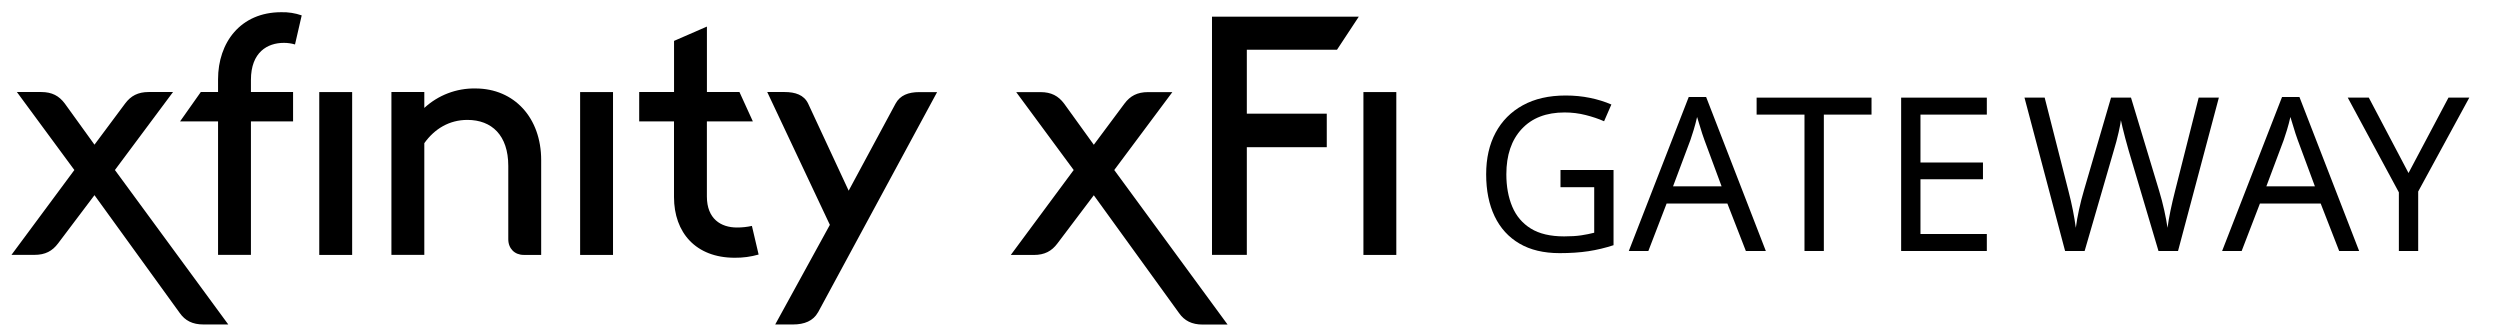
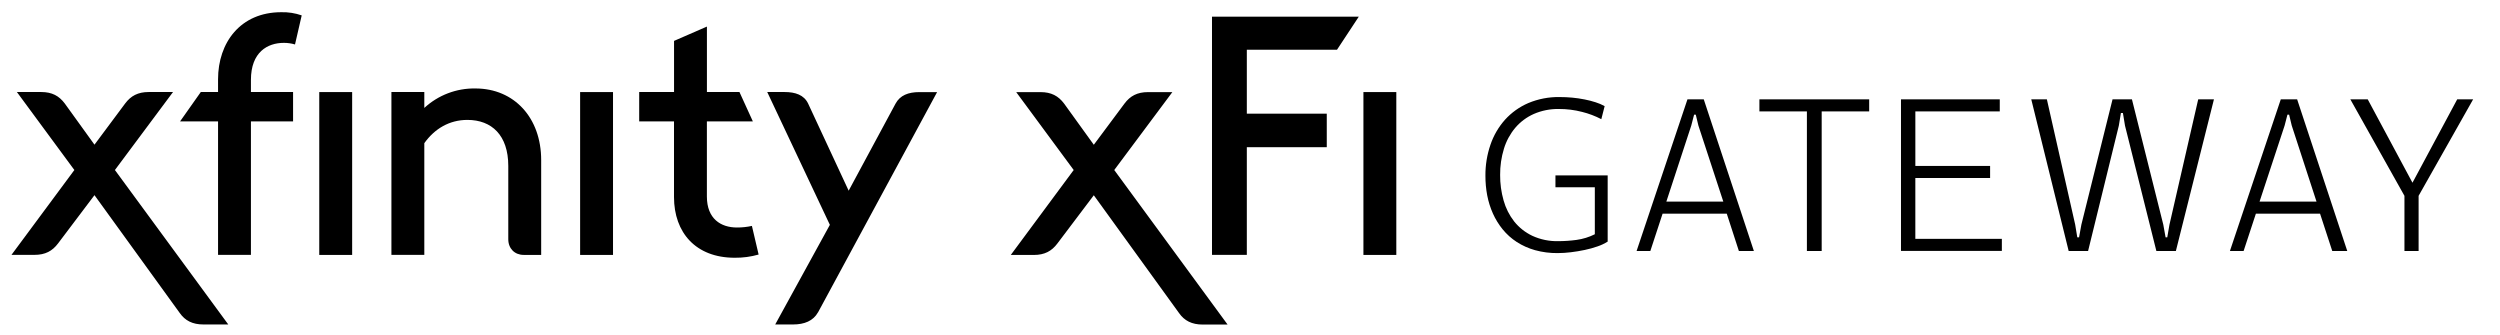
<svg xmlns="http://www.w3.org/2000/svg" id="Layer_1" data-name="Layer 1" viewBox="0 0 1396.91 186.97">
-   <defs>
-     <style>.cls-1{font-size:120px;font-family:XFINITYStandard-Light, XFINITY Standard TT;font-weight:300;letter-spacing:0.02em;}.cls-2{letter-spacing:-0.04em;}.cls-3{letter-spacing:0.03em;}.cls-4{letter-spacing:0em;}</style>
-   </defs>
-   <text class="cls-1" transform="translate(823.1 140.24)">G<tspan class="cls-2" x="87.02" y="0">A</tspan>
-     <tspan class="cls-3" x="157.23" y="0">TE</tspan>
-     <tspan class="cls-4" x="306.67" y="0">W</tspan>
-     <tspan class="cls-2" x="418.54" y="0">A</tspan>
-     <tspan class="cls-3" x="488.74" y="0">Y</tspan>
-   </text>
+   <path d="M894.76,66.59A48.25,48.25,0,0,0,884,62.52a50.66,50.66,0,0,0-12.95-1.62A33.65,33.65,0,0,0,857,63.69a29.14,29.14,0,0,0-10.31,7.7,33.1,33.1,0,0,0-6.33,11.66,48.33,48.33,0,0,0-2.14,14.71A51,51,0,0,0,840.15,112a33.8,33.8,0,0,0,5.92,11.75,28.74,28.74,0,0,0,10.11,8,32.76,32.76,0,0,0,14.56,3,76.39,76.39,0,0,0,10.17-.7,32.87,32.87,0,0,0,10.22-3.16V104.62h-22V98h29.18v37a26.66,26.66,0,0,1-5.6,2.66,56,56,0,0,1-7.21,2q-3.82.82-7.79,1.29a61.23,61.23,0,0,1-7.35.47,45.74,45.74,0,0,1-12.66-1.64,37.4,37.4,0,0,1-10.19-4.57,34,34,0,0,1-7.83-7,39.85,39.85,0,0,1-5.47-8.85A46.33,46.33,0,0,1,831,109.16a58,58,0,0,1-1-11,52,52,0,0,1,2.81-17.28,40.73,40.73,0,0,1,8.15-14,37.64,37.64,0,0,1,13-9.29,43.37,43.37,0,0,1,17.49-3.36c2.31,0,4.65.1,7,.32a66.48,66.48,0,0,1,6.89,1,52.55,52.55,0,0,1,6.21,1.59,27.21,27.21,0,0,1,5.07,2.16Z" />
+   <path d="M964.85,119.38H929l-6.85,20.86h-7.68l28.42-84.73H952l28,84.73h-8.38ZM949,70.16l-1.46-6.09h-.94l-1.58,6.09L931.1,112.64h31.82Z" />
+   <path d="M1044.43,55.51v6.74h-26.54v78h-8.26v-78H983.09V55.51Z" />
+   <path d="M1117.4,55.51v6.74h-47.17V92.72H1112v6.74h-41.78v34h48.34v6.74H1062.2V55.51Z" />
+   <path d="M1143.72,55.51l15.82,70,1.17,7.09h1l1.29-7.09,17.41-70h10.84l17.52,70,1.28,7.09h.94l1.23-7.09,16.06-70h8.79l-21.27,84.73h-10.9l-17.52-70-1.17-7.09h-1.12l-1.17,7.09-17.17,70H1155.9L1135,55.51Z" />
+   <path d="M1296.36,119.38h-35.85l-6.86,20.86H1246l28.42-84.73h9.14l28,84.73h-8.38Zm-15.82-49.22-1.46-6.09h-.94l-1.58,6.09-14,42.48h31.82Z" />
+   <path d="M1323,55.51l25,46.59L1373,55.51h8.9l-30.47,53.91v30.82h-7.91V109.42l-30.23-53.91Z" />
  <path d="M64.21,95,96.68,51.42H83.12c-6.06,0-10,2.14-13.2,6.42l-17.13,23-16.59-23C33,53.56,29.07,51.42,23,51.42H9.44L41.55,95,6.41,142.41H19.25c6.07,0,10-2.14,13.21-6.42l20.33-26.94,47.64,65.83c3,4.28,7.14,6.42,13.2,6.42h13.92Zm259.94,47.46h18.38v-91H324.15Zm-145.76,0h18.38v-91H178.39Zm278.68,32.11,66.55-123.1h-10c-6.07,0-10.71,1.79-13.21,6.42L474.2,106.55,451.54,57.84c-2.32-4.81-7.14-6.42-13.2-6.42H428.7l35,74.22L433.16,181.3h10C449.4,181.3,454.39,179.34,457.07,174.52ZM218.71,51.42v91h18.38V80c5.71-8,13.92-13,24.09-13,13.56,0,22.83,8.57,22.83,25.69v41c0,5.17,3.57,8.74,8.57,8.74h9.81v-53c0-23.55-15-40-36.75-40a41,41,0,0,0-28.55,10.88V51.42Zm157.9,58.7c0,19.8,12.13,33.9,33.9,33.9a46.71,46.71,0,0,0,13.38-1.79l-3.75-16a38.05,38.05,0,0,1-8.39.89c-8.92,0-16.77-4.82-16.77-17.31V67.84h25.69l-7.49-16.42H395V14.85l-18.37,8V51.42H357.16V67.84h19.45ZM121.84,67.84v74.57h18.37V67.84h23.55V51.42H140.21V44.64c0-15.52,9.28-20.69,18.38-20.69a21.86,21.86,0,0,1,6.25.89L168.58,8.6a32.17,32.17,0,0,0-11.42-1.78c-22.83,0-35.32,17-35.32,37.47v7.13H112.2L100.61,67.84ZM622.6,95l32.47-43.53H641.51c-6.07,0-10,2.14-13.2,6.42l-17.13,23-16.59-23c-3.22-4.28-7.14-6.42-13.21-6.42H567.82L599.94,95l-35.15,47.46h12.85c6.06,0,10-2.14,13.2-6.42l20.34-26.94,47.63,65.83c3,4.28,7.14,6.42,13.21,6.42h13.91Zm139.23,47.46h18.38v-91H761.83ZM677.22,9.32V142.41h19.46V82.24h44.67V63.52H696.68V27.8h50.38L759.24,9.32Z" />
</svg>
